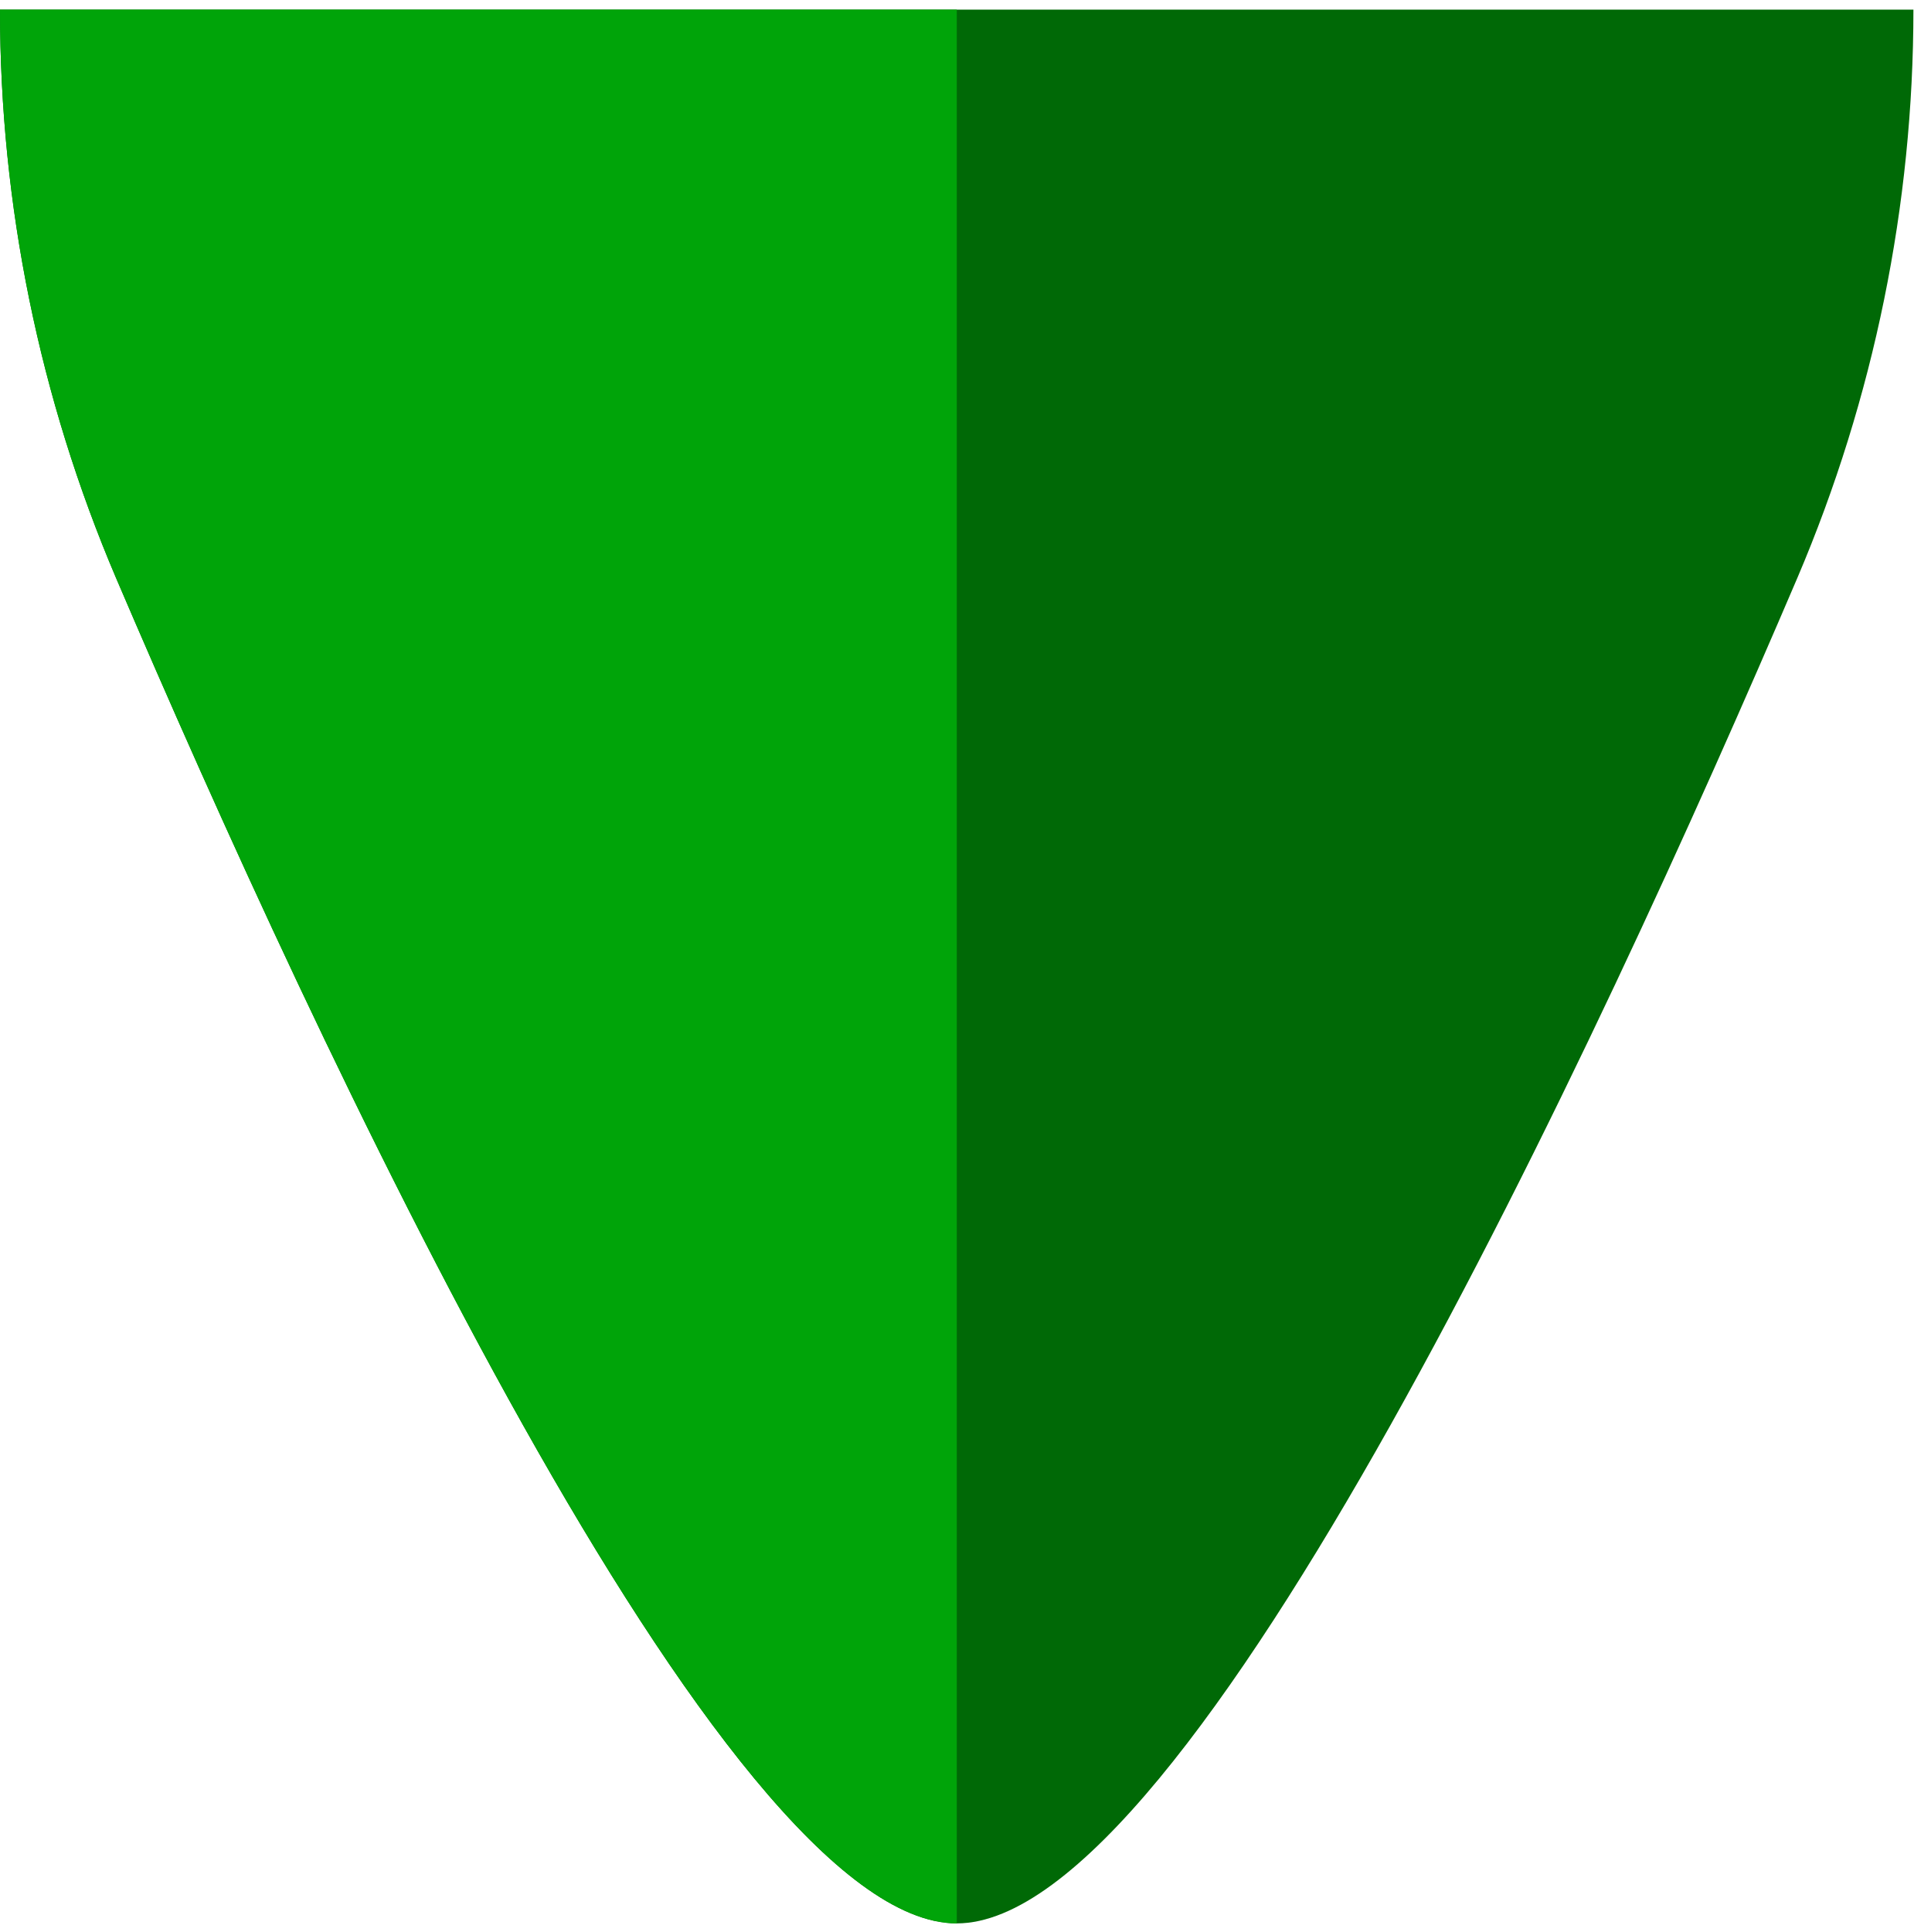
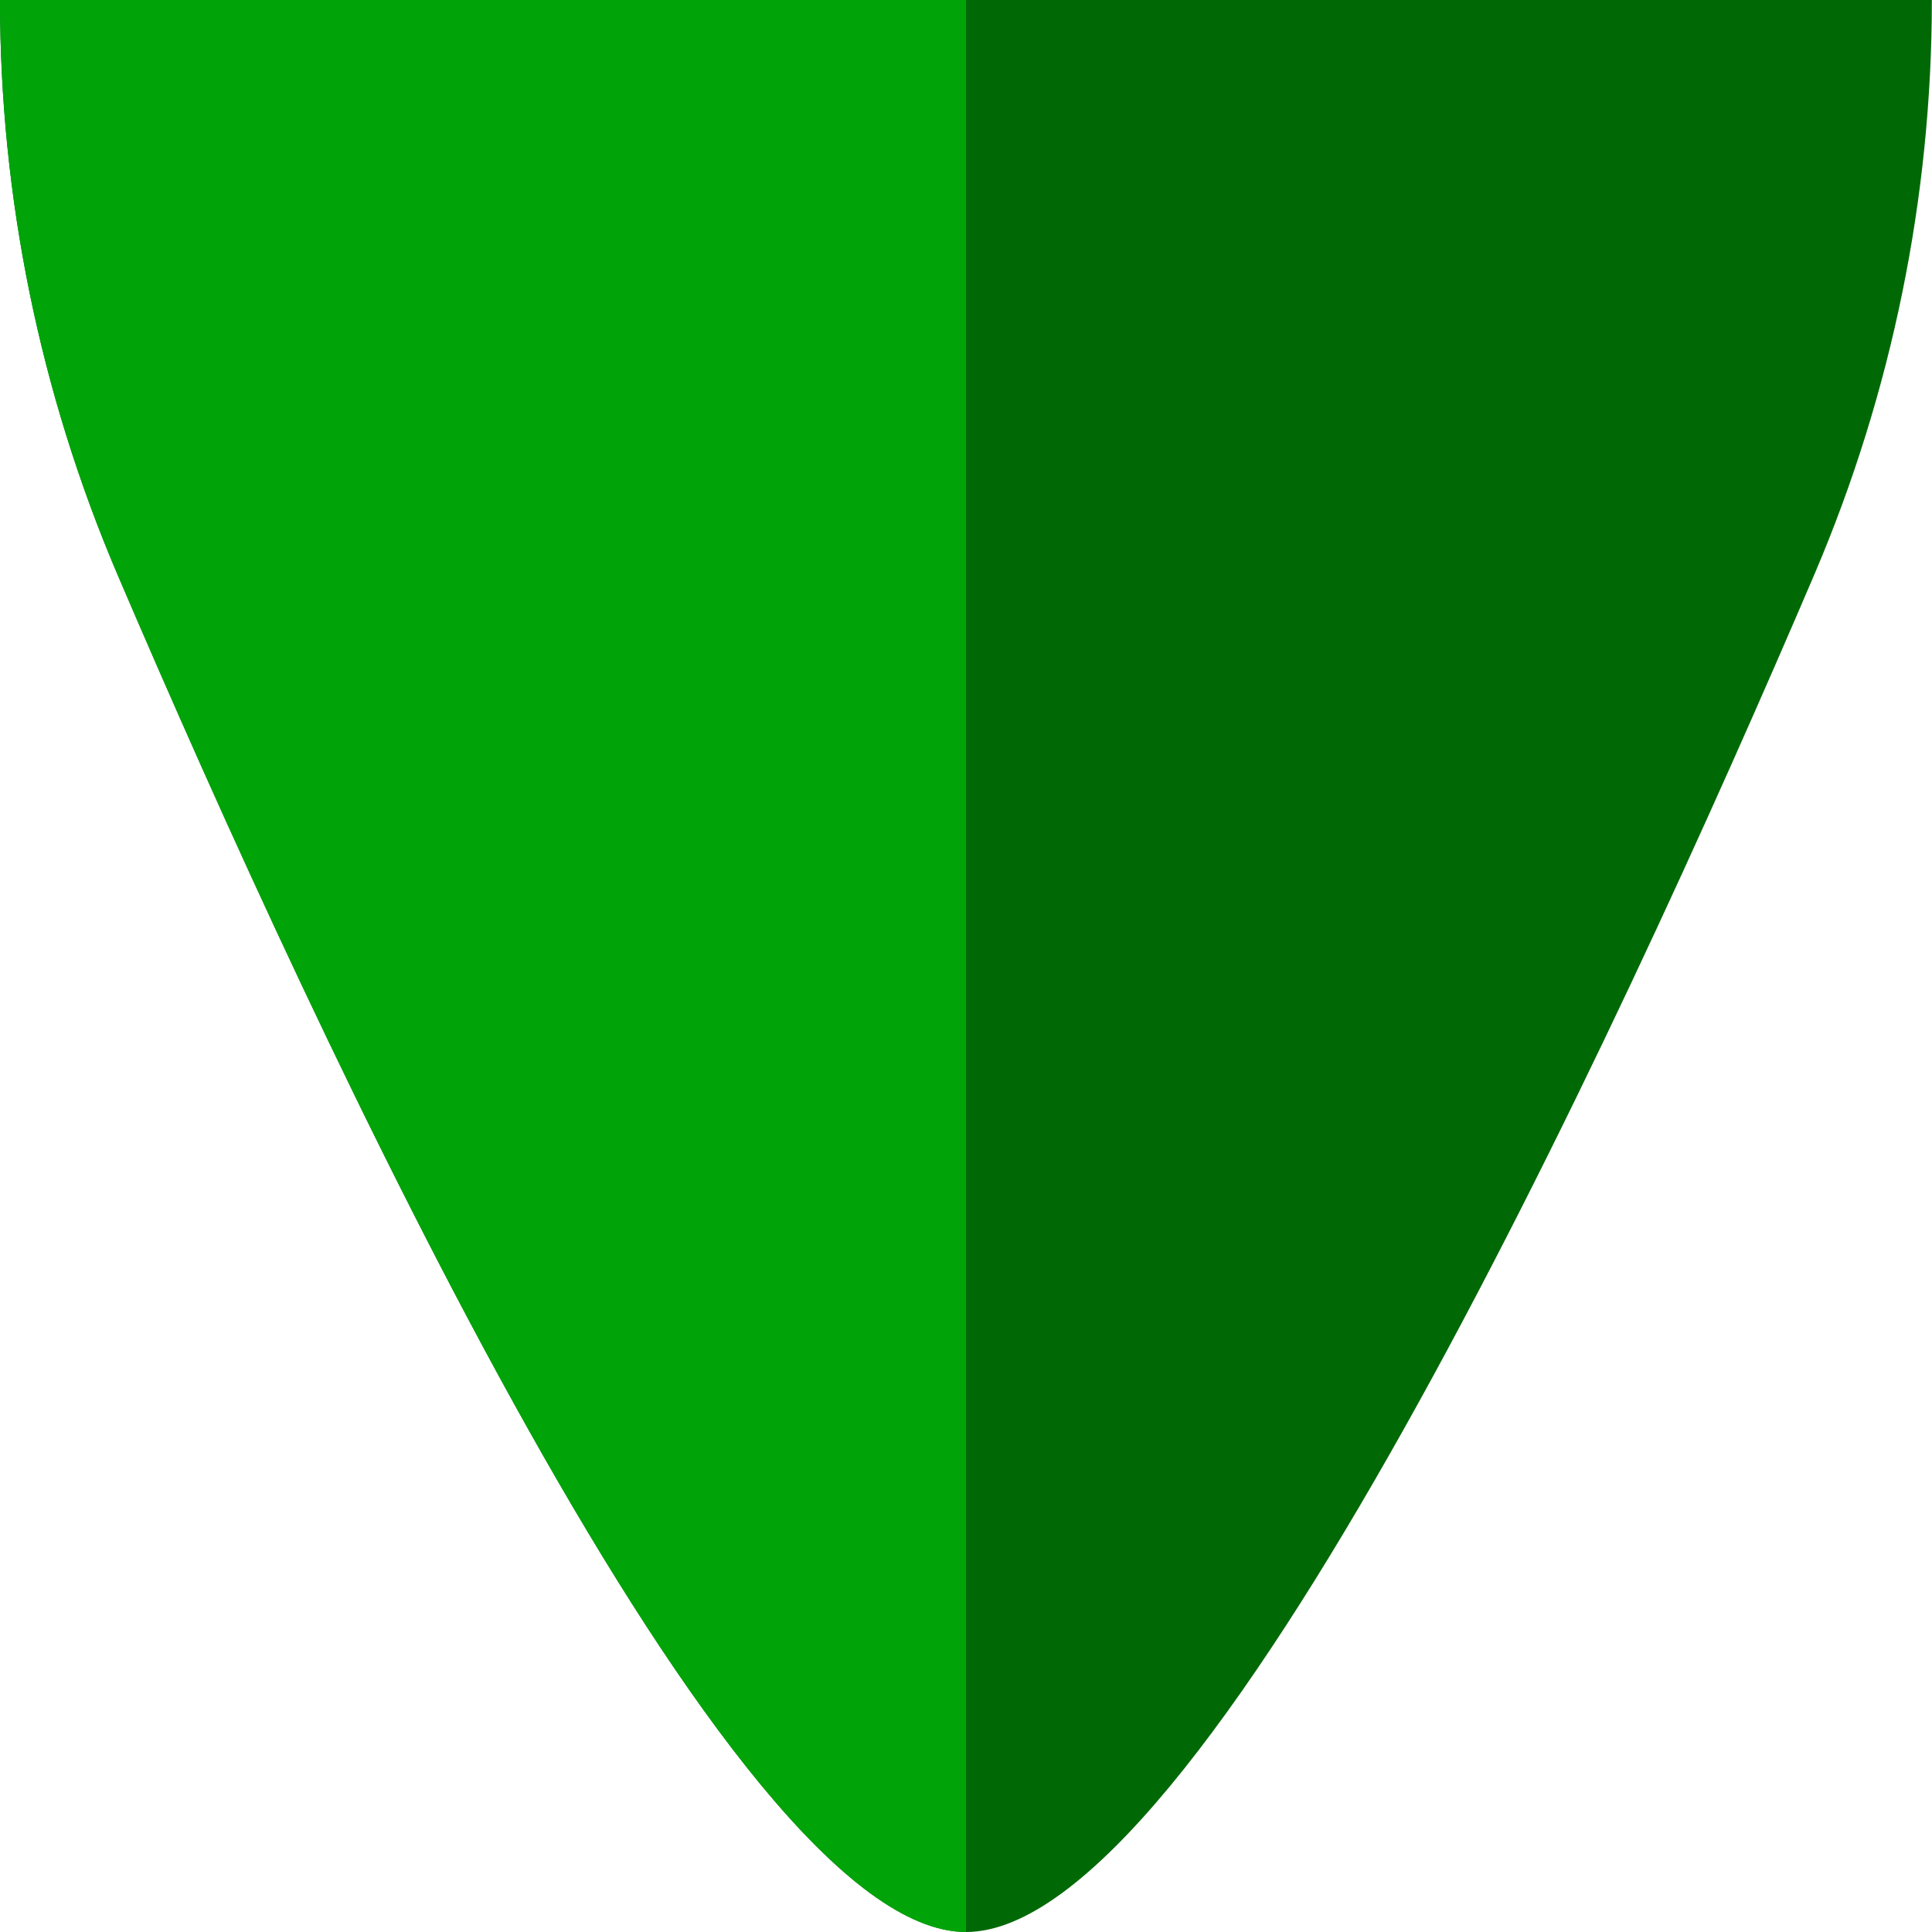
- <svg xmlns="http://www.w3.org/2000/svg" viewBox="0 0 105 106" fill-rule="evenodd" clip-rule="evenodd" stroke-linejoin="round" stroke-miterlimit="2">
-   <g transform="matrix(0 1.05 -1.05 0 105 .528)">
+ <svg xmlns="http://www.w3.org/2000/svg" viewBox="0 0 100 100">
+   <g transform="matrix(0 1 -1 0 100 0)">
    <clipPath id="a">
      <path d="M0 0h100v100H0z" />
    </clipPath>
    <g clip-path="url(#a)">
      <path d="M100 50c0-12.259-45.992-33.537-70.314-43.932A75.749 75.749 0 000 .007V0v100a75.755 75.755 0 0029.689-6.061C54.008 83.537 100 62.26 100 50z" fill="#006906" />
      <g transform="matrix(.5 0 0 .5 -433.5 -150)">
        <clipPath id="b">
          <path d="M1067 400c0-24.519-91.983-67.074-140.627-87.865A151.499 151.499 0 00867 300.015V300v200c20.407 0 40.604-4.123 59.379-12.121C975.017 467.074 1067 424.519 1067 400z" />
        </clipPath>
        <g clip-path="url(#b)">
          <path fill="#00a409" d="M867.001 400h200v100h-200z" />
        </g>
      </g>
    </g>
  </g>
</svg>
